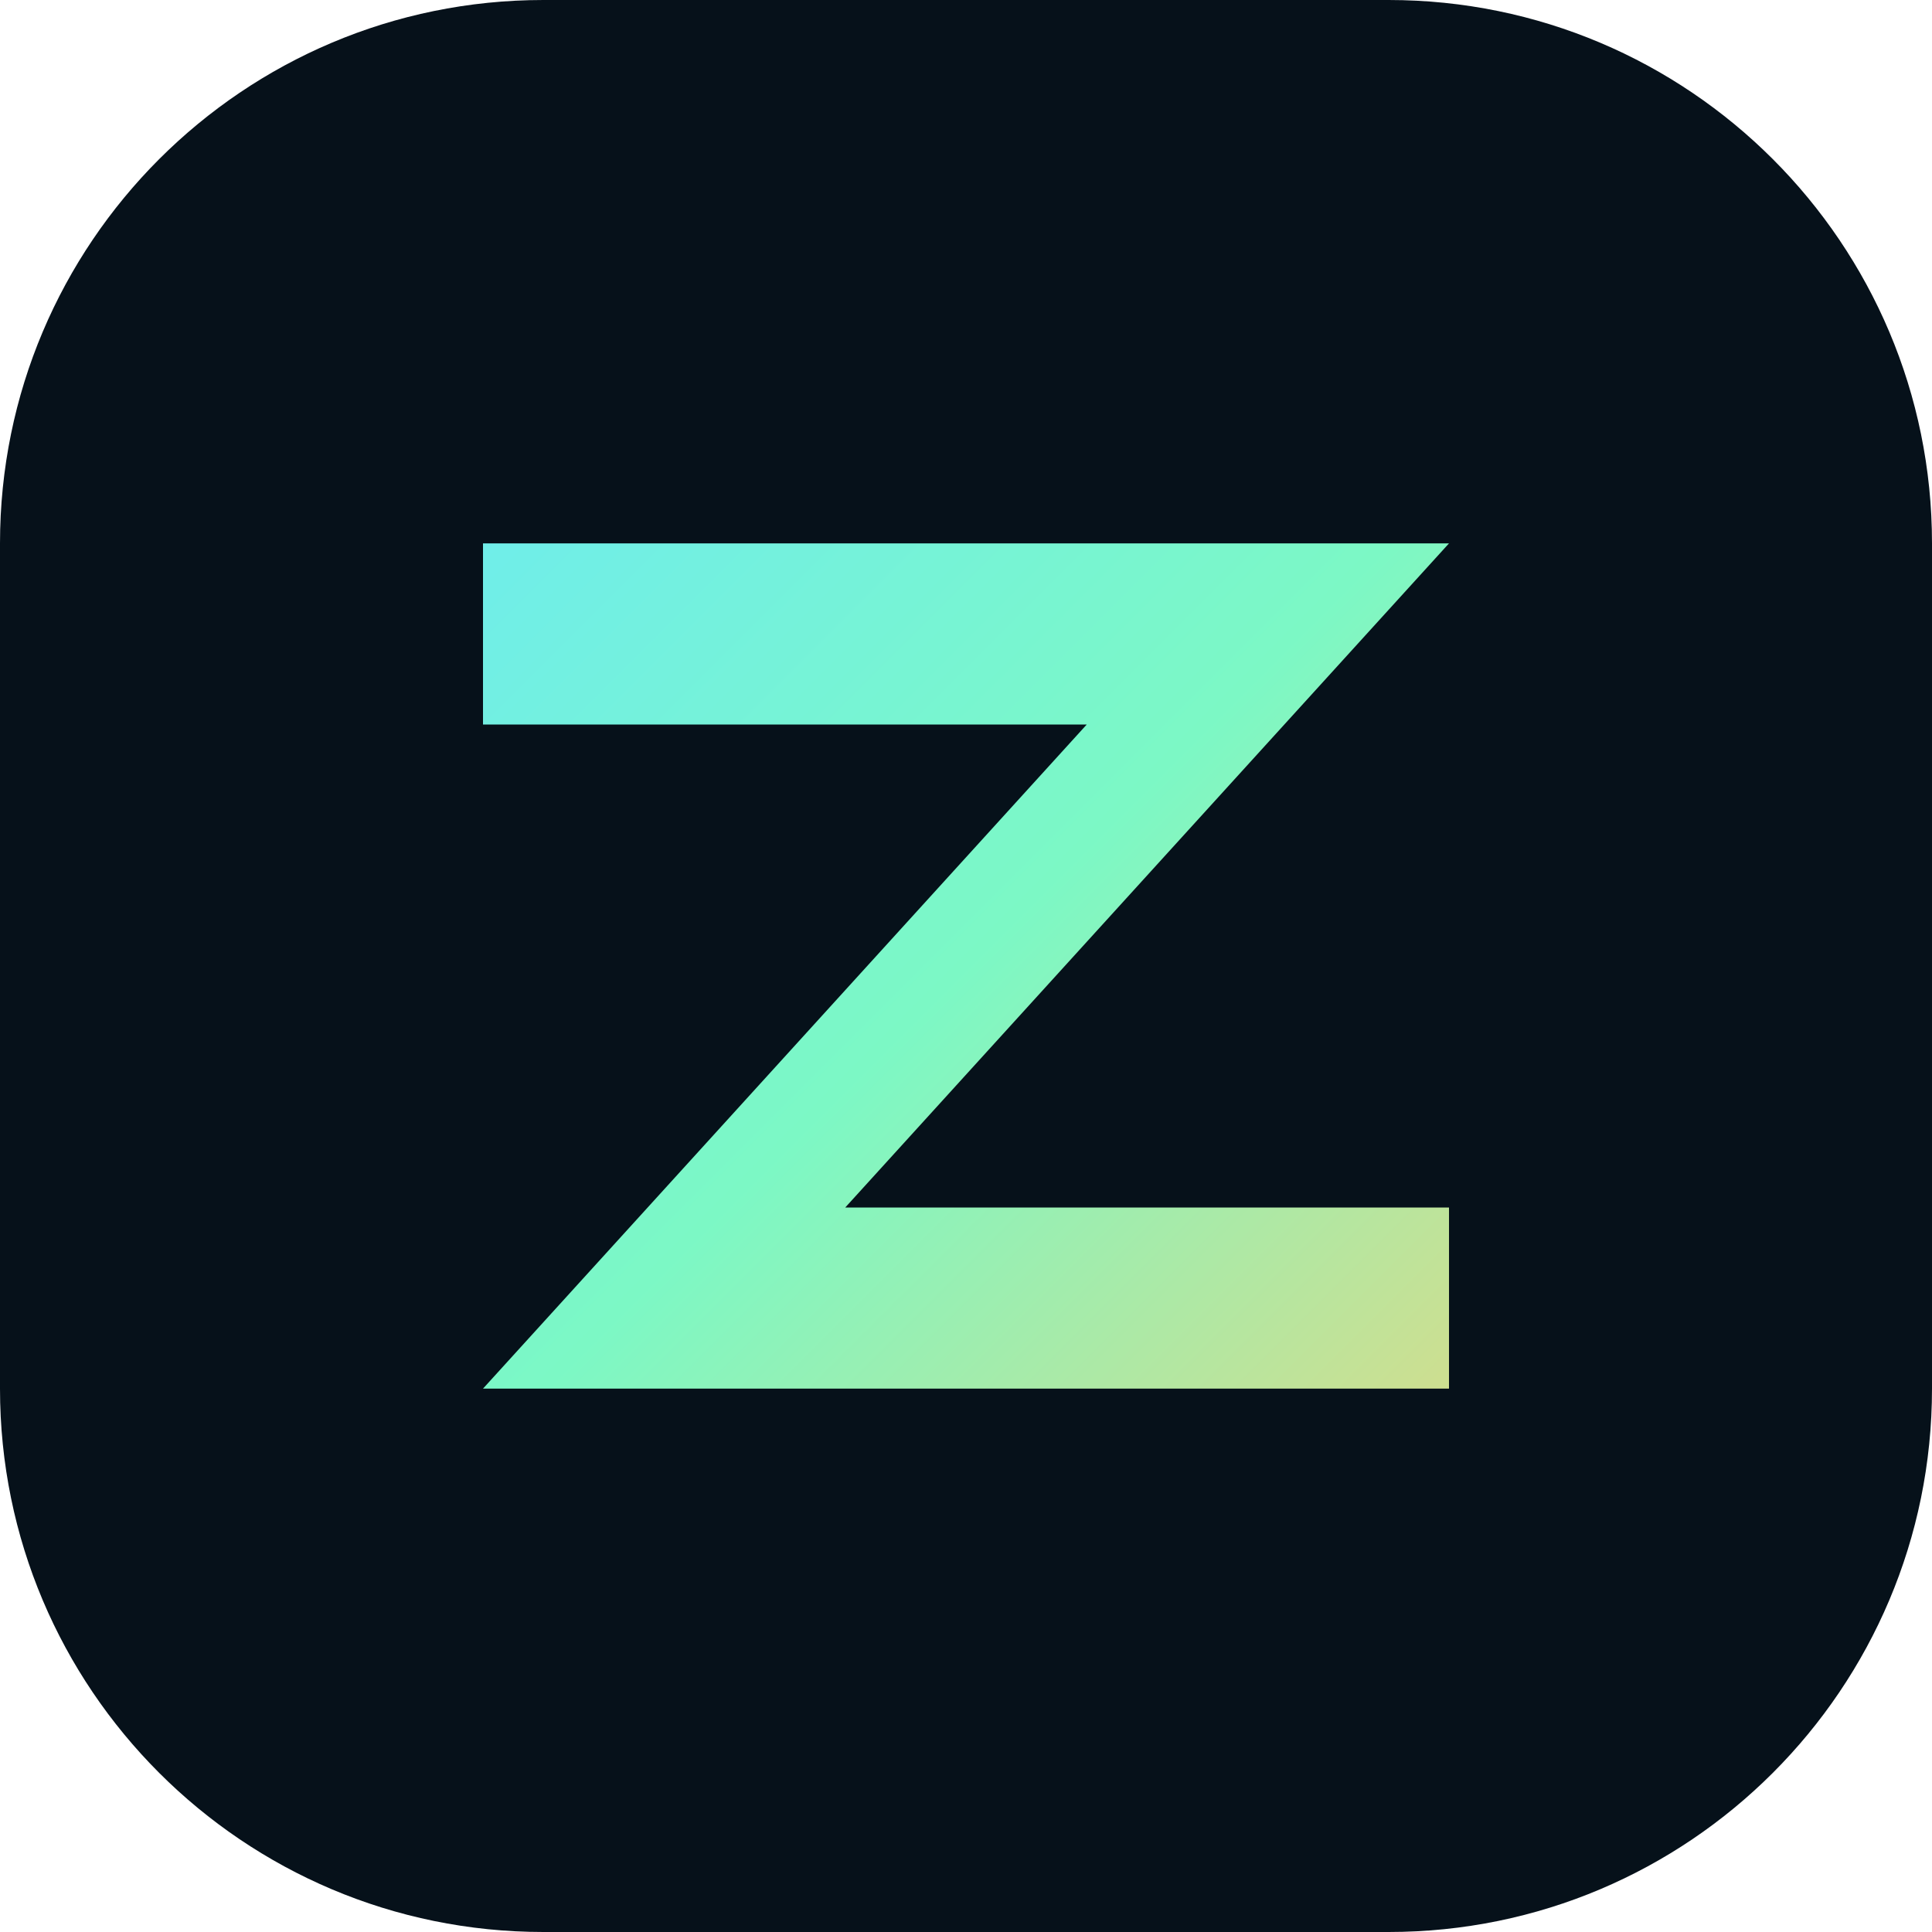
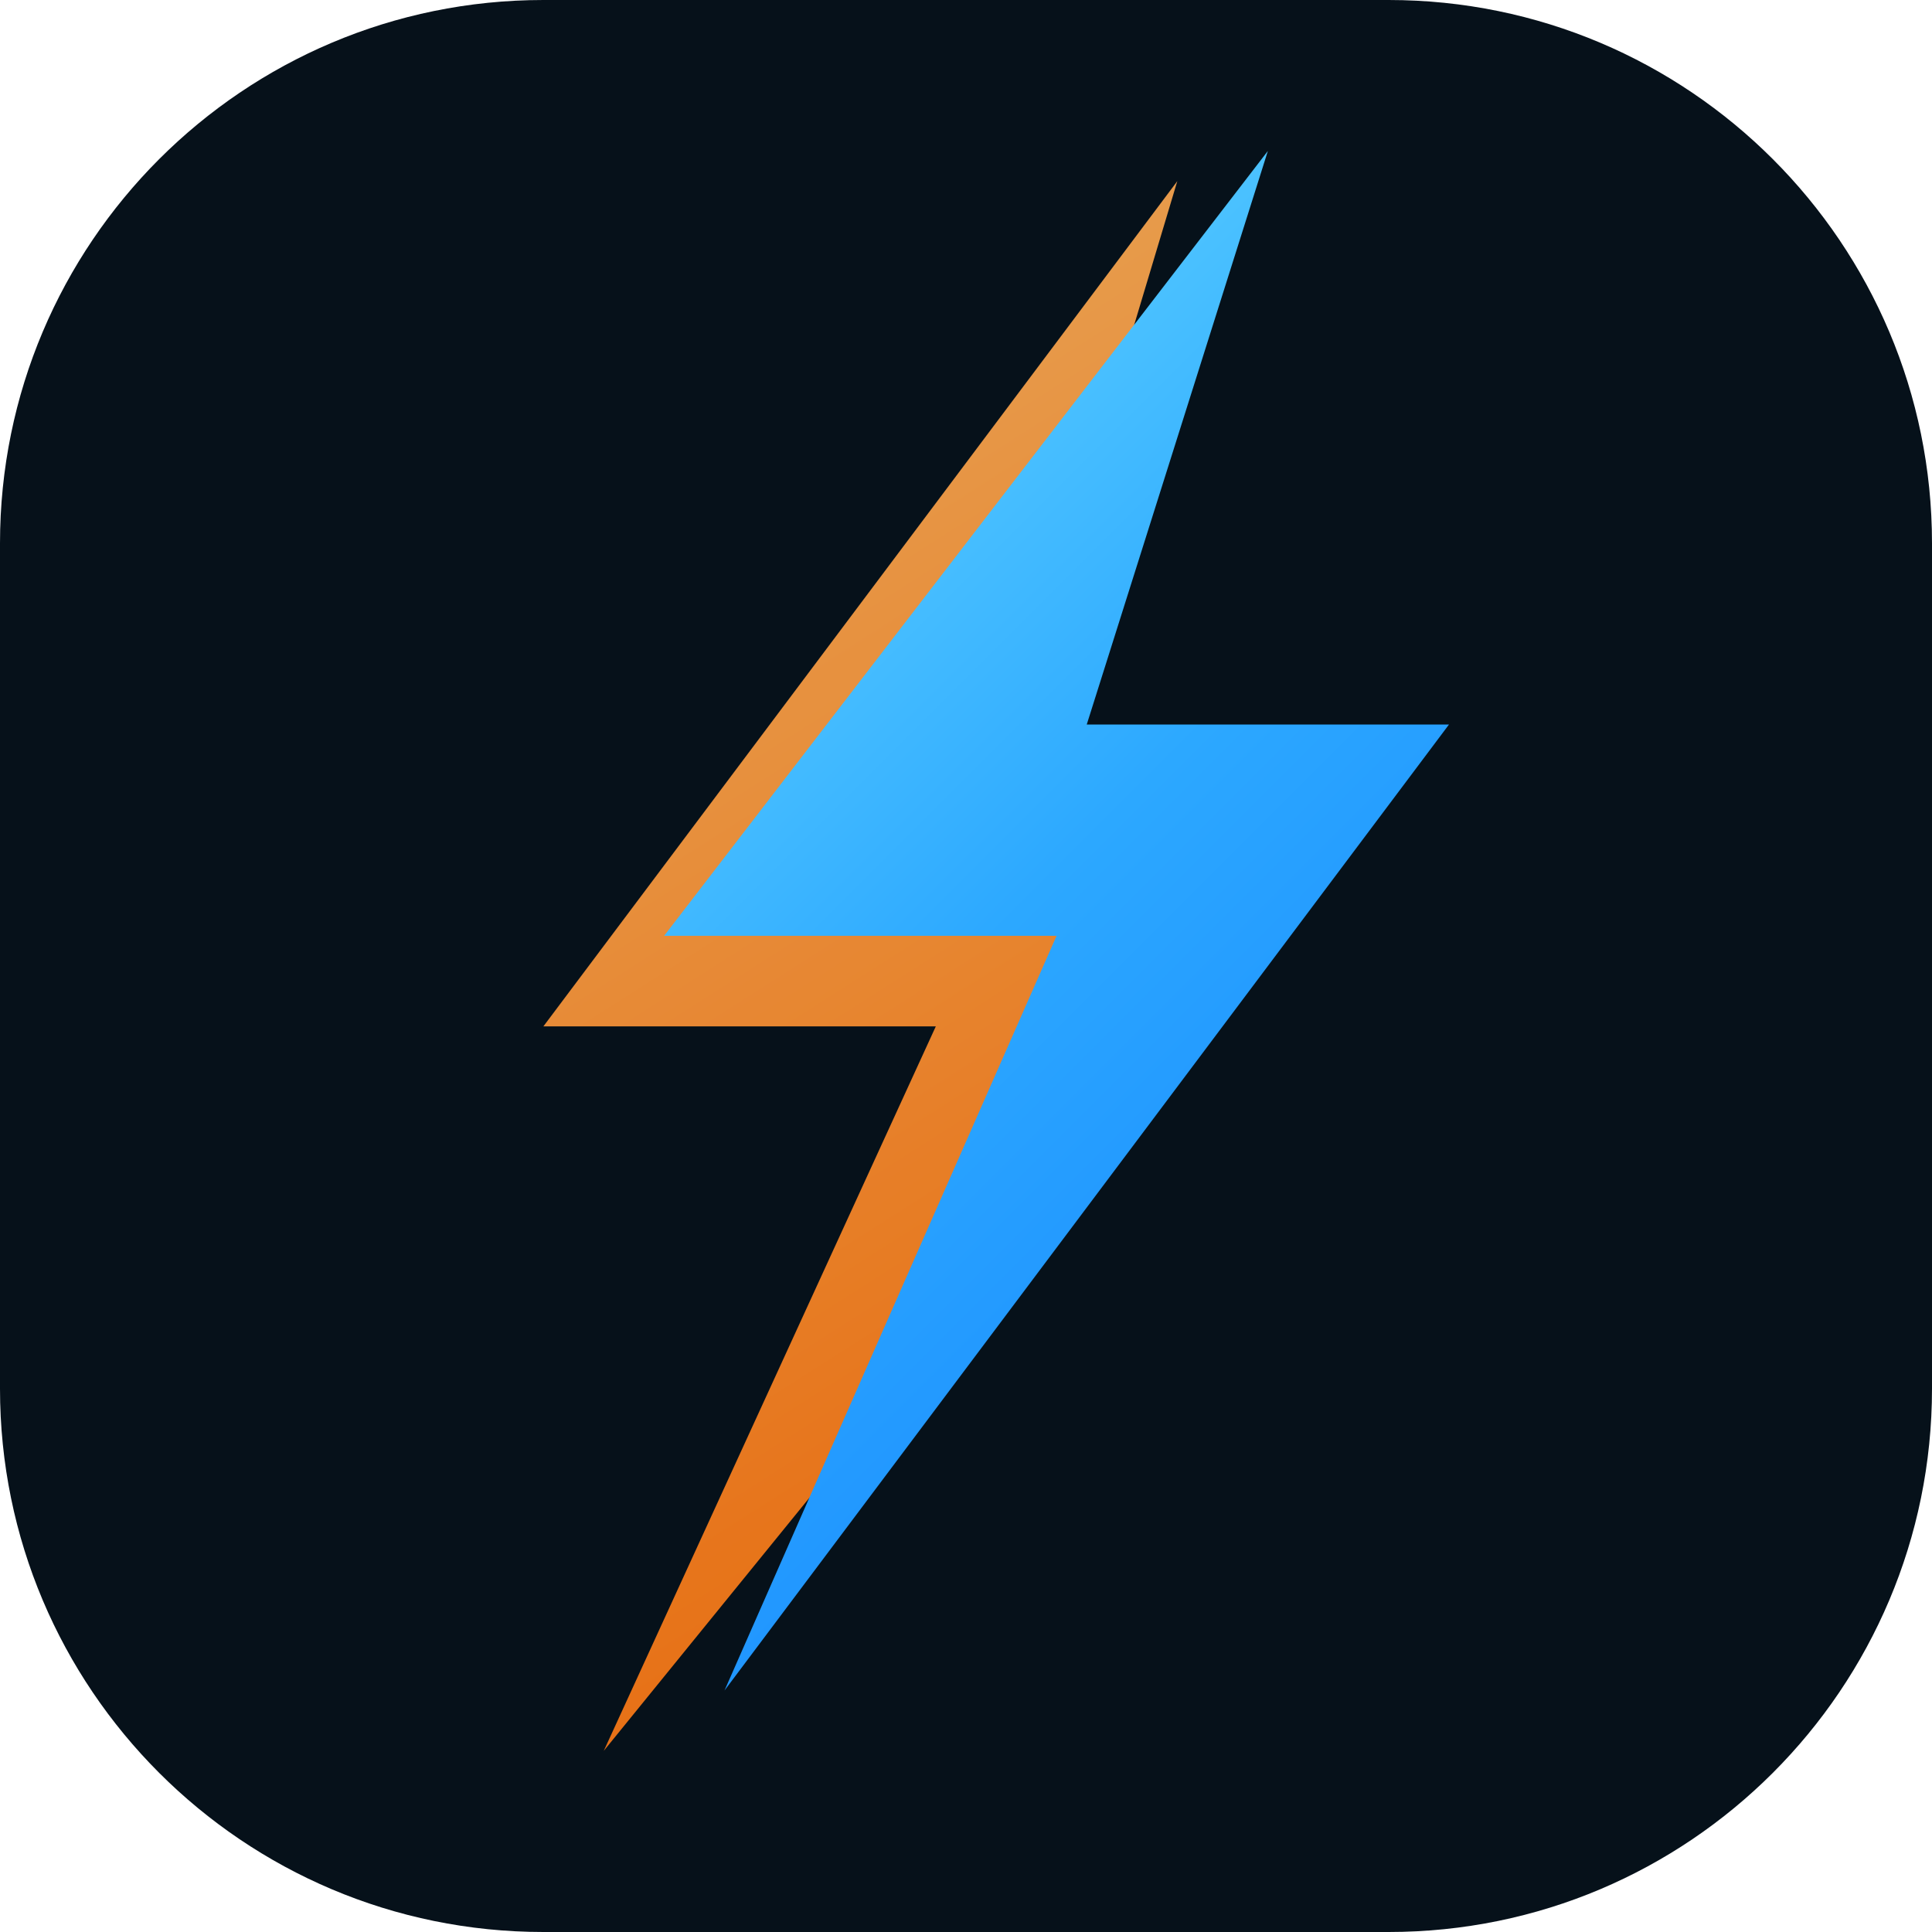
<svg xmlns="http://www.w3.org/2000/svg" width="64" height="64" viewBox="0 0 64 64" fill="none">
  <defs>
    <linearGradient id="g" x1="8" y1="8" x2="56" y2="56" gradientUnits="userSpaceOnUse">
-       <stop stop-color="#68E7FF" />
-       <stop offset="0.5" stop-color="#7CF8C5" />
-       <stop offset="1" stop-color="#FFCF70" />
+       <stop stop-color="#84F1FF" />
+       <stop offset="0.5" stop-color="#2CA8FF" />
+       <stop offset="1" stop-color="#0B74FF" />
+     </linearGradient>
+     <linearGradient id="edge" x1="18" y1="12" x2="46" y2="56" gradientUnits="userSpaceOnUse">
+       <stop stop-color="#FFB25B" />
+       <stop offset="1" stop-color="#FF6A00" />
    </linearGradient>
  </defs>
  <rect width="64" height="64" rx="18" fill="#06111A" />
-   <path d="M16 18H48L28 40H48V46H16L36 24H16V18Z" fill="url(#g)" />
+   <path d="M39 6 18 34H31L20 58 46 26H33L39 6Z" fill="url(#edge)" opacity="0.9" />
+   <path d="M42 5 22 31H35L24 56 48 24H36L42 5Z" fill="url(#g)" />
</svg>
